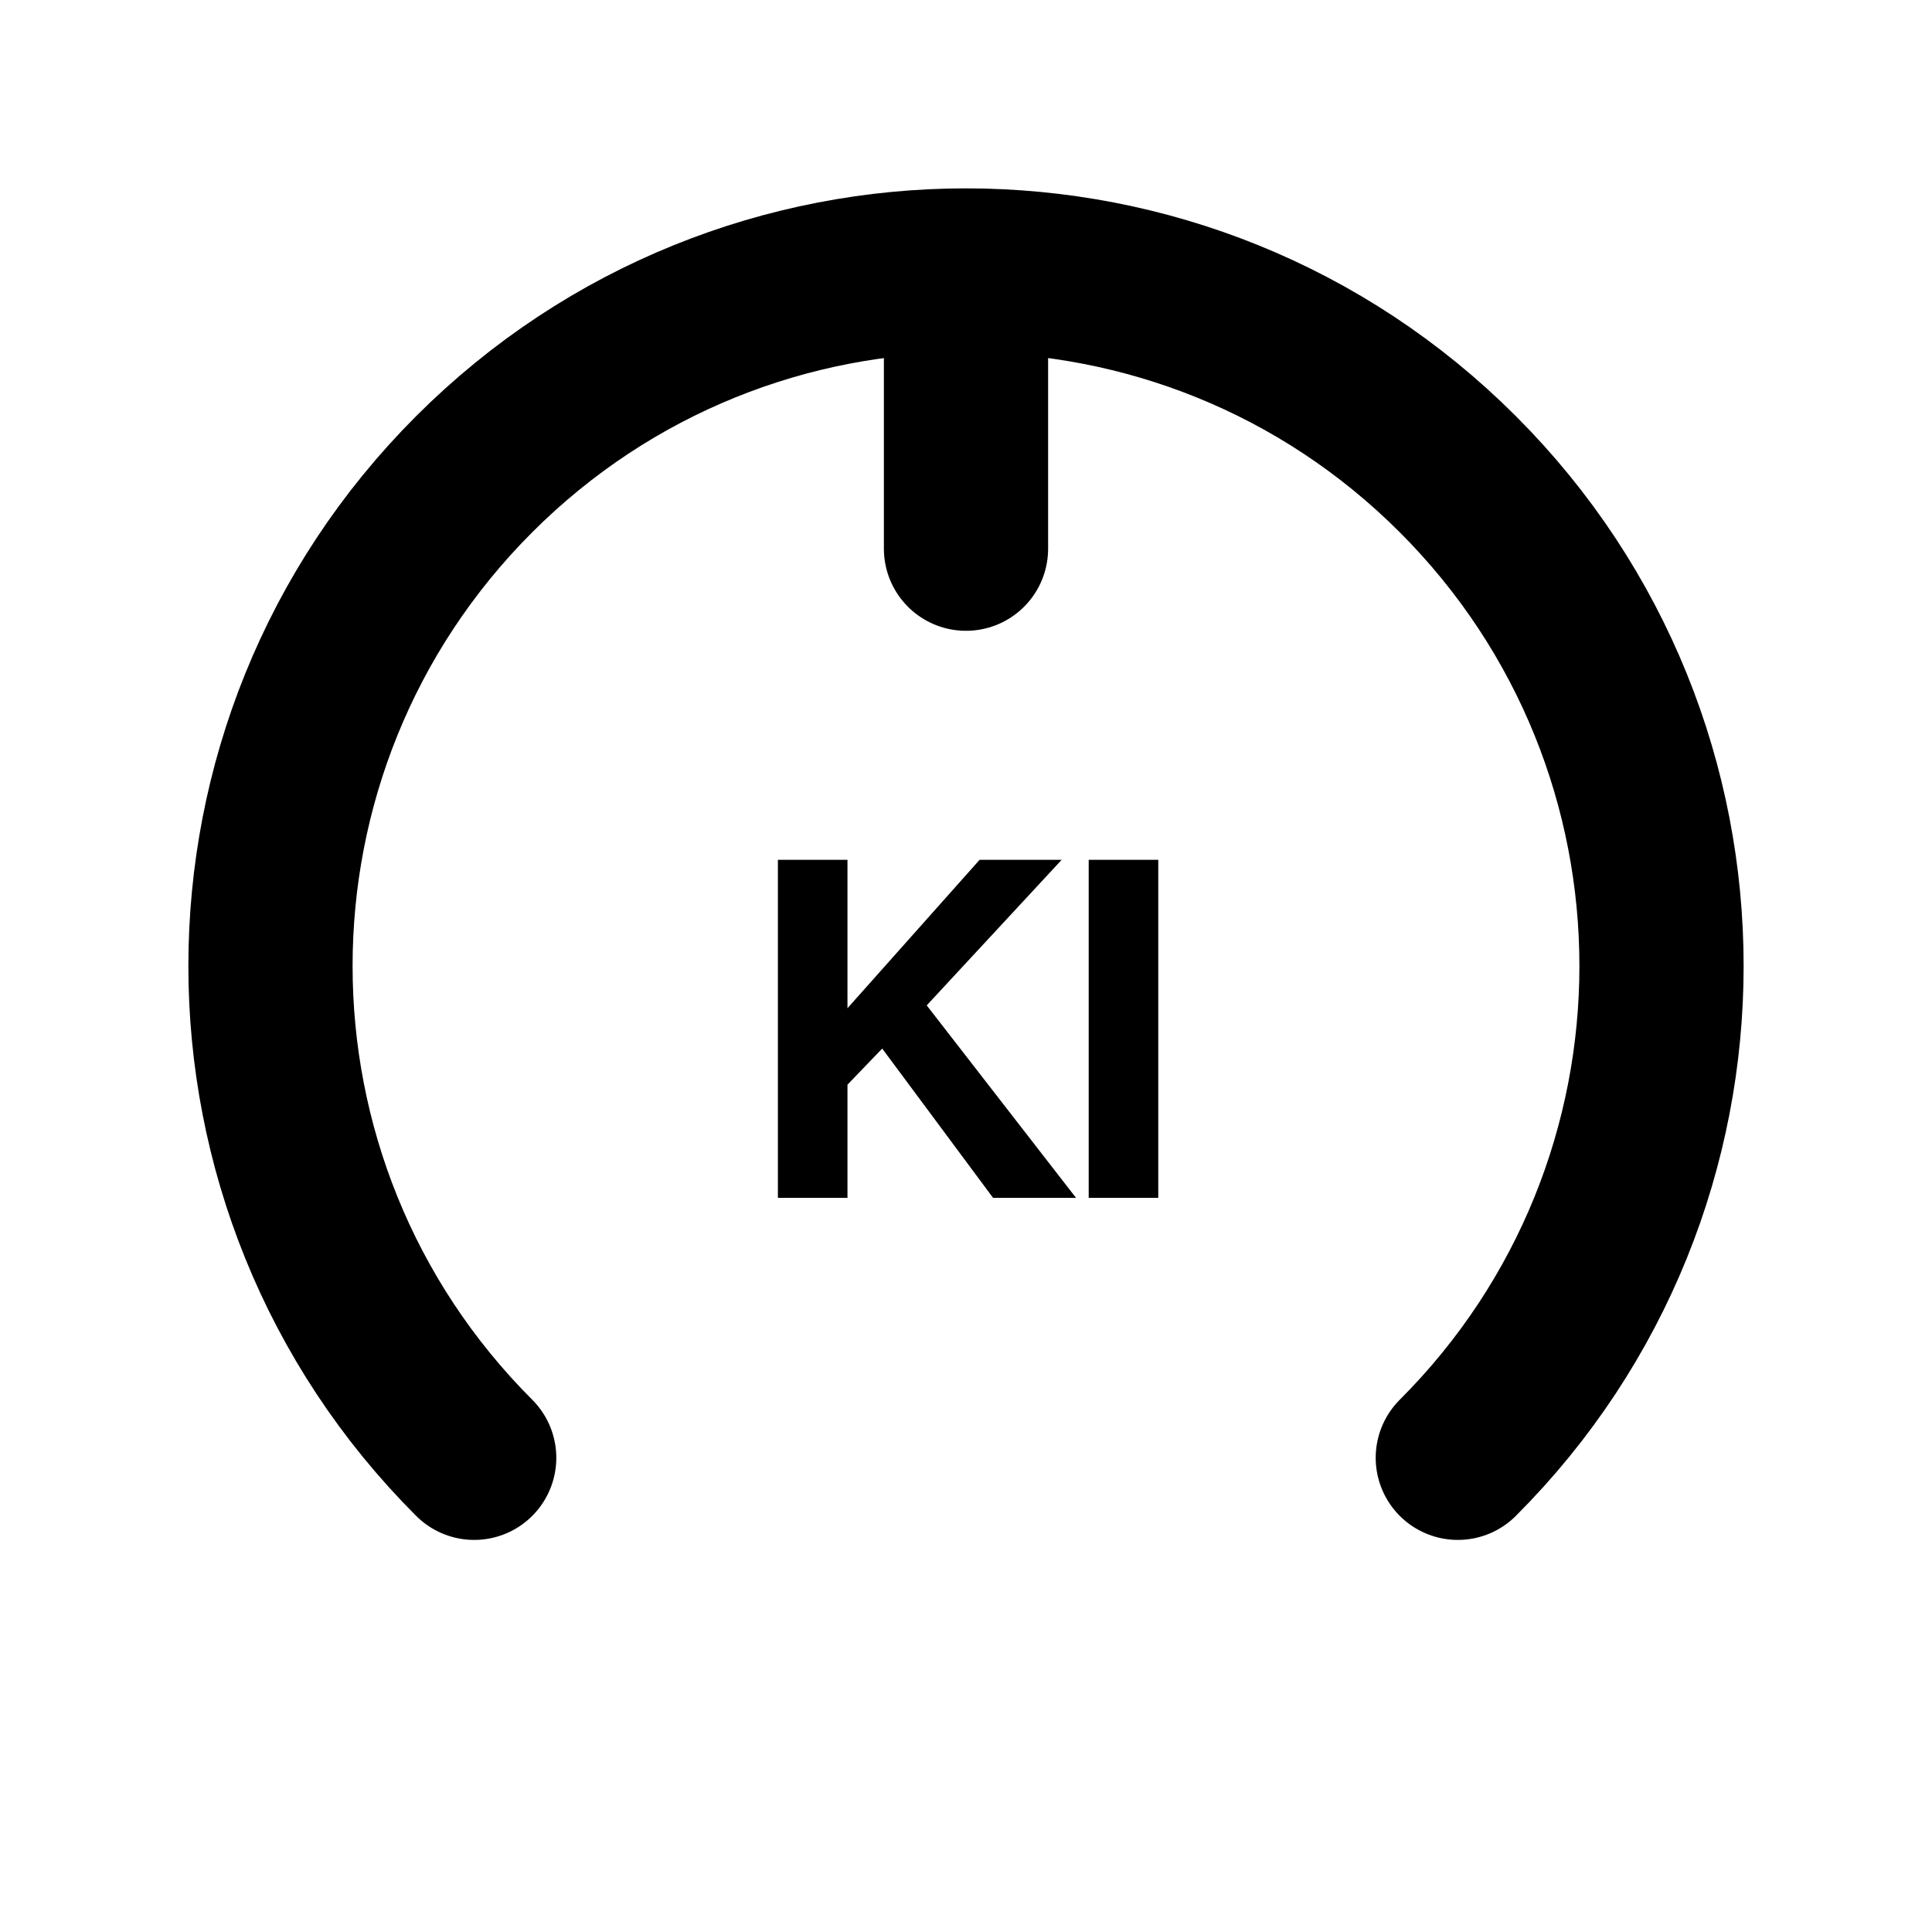
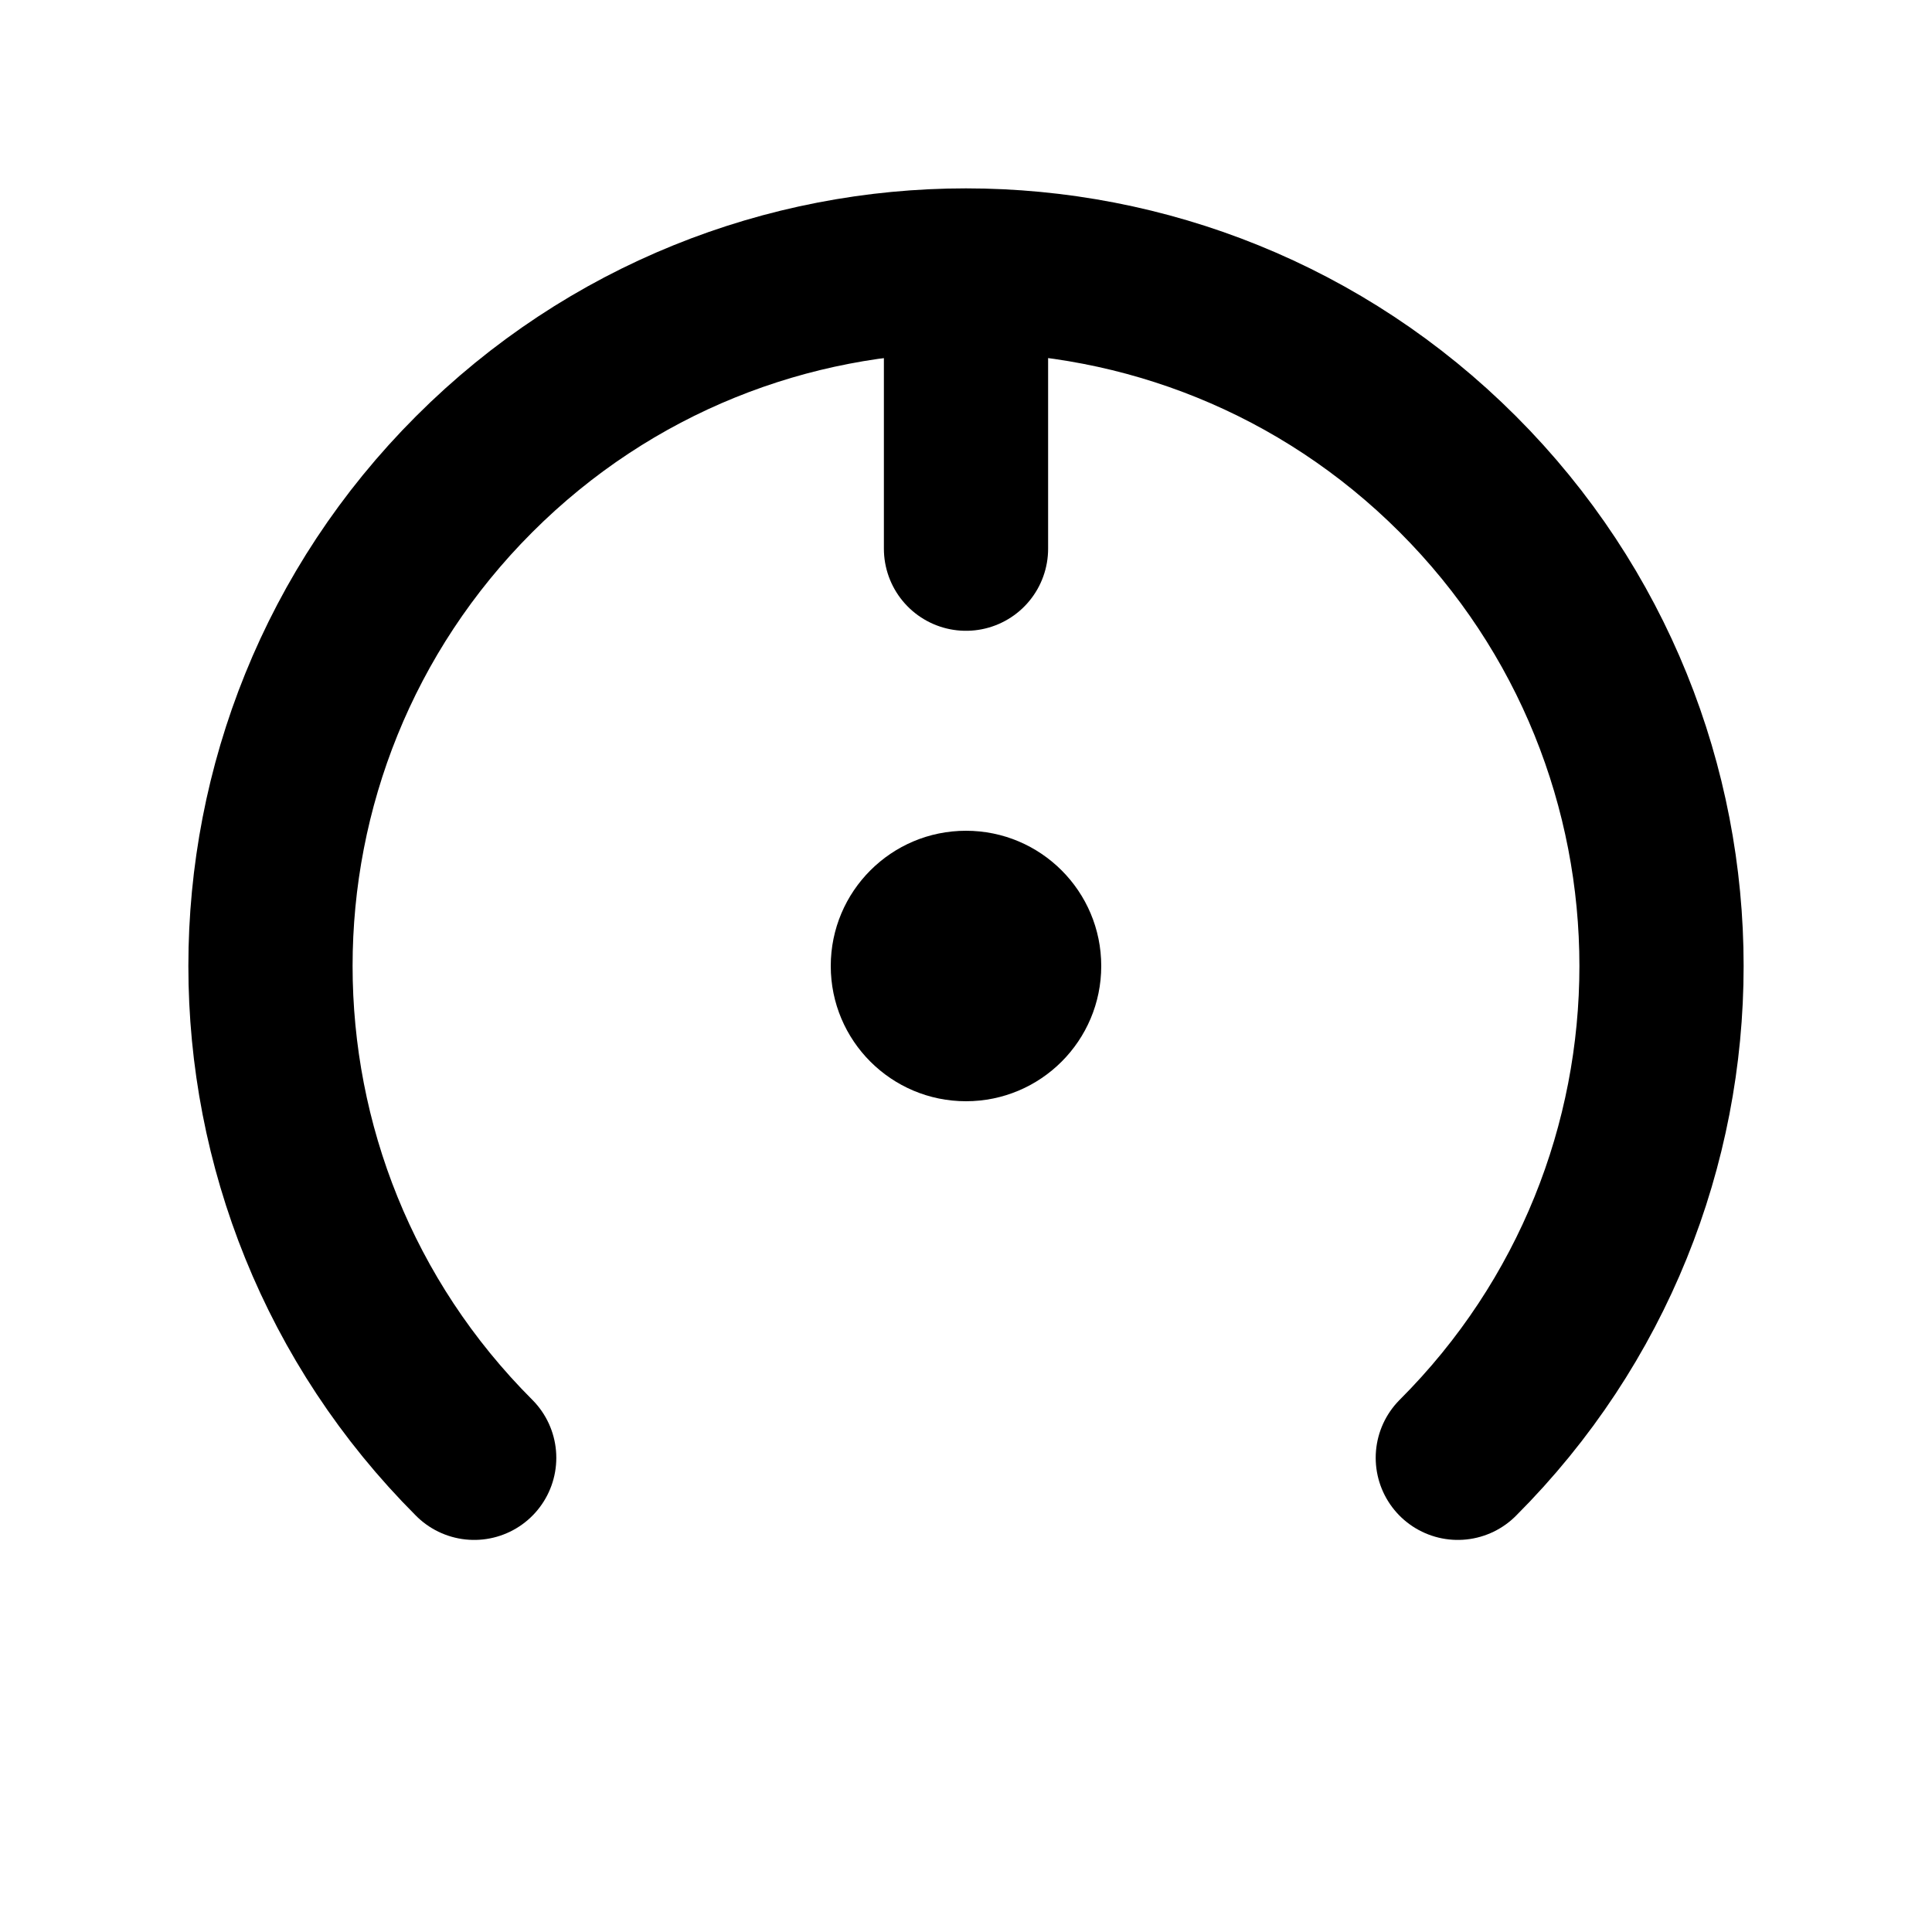
<svg xmlns="http://www.w3.org/2000/svg" viewBox="0 0 512 512">
  <path d="M 125.666 386.334 A 184.32 184.32 0 1 1 386.334 386.334" fill="none" stroke="#000000" stroke-width="43.52" stroke-linecap="round" />
  <line x1="256.0" y1="75.366" x2="256.0" y2="145.408" stroke="#000000" stroke-width="43.52" stroke-linecap="round" />
-   <text x="256.0" y="317.44" font-size="122.88" font-weight="700" letter-spacing="-5.12" font-family="Helvetica Neue,Helvetica,Arial,sans-serif" fill="#000000" text-anchor="middle">KI</text>
+   <circle cx="256.0" cy="256.0" r="35.84" fill="#000000" />
</svg>
